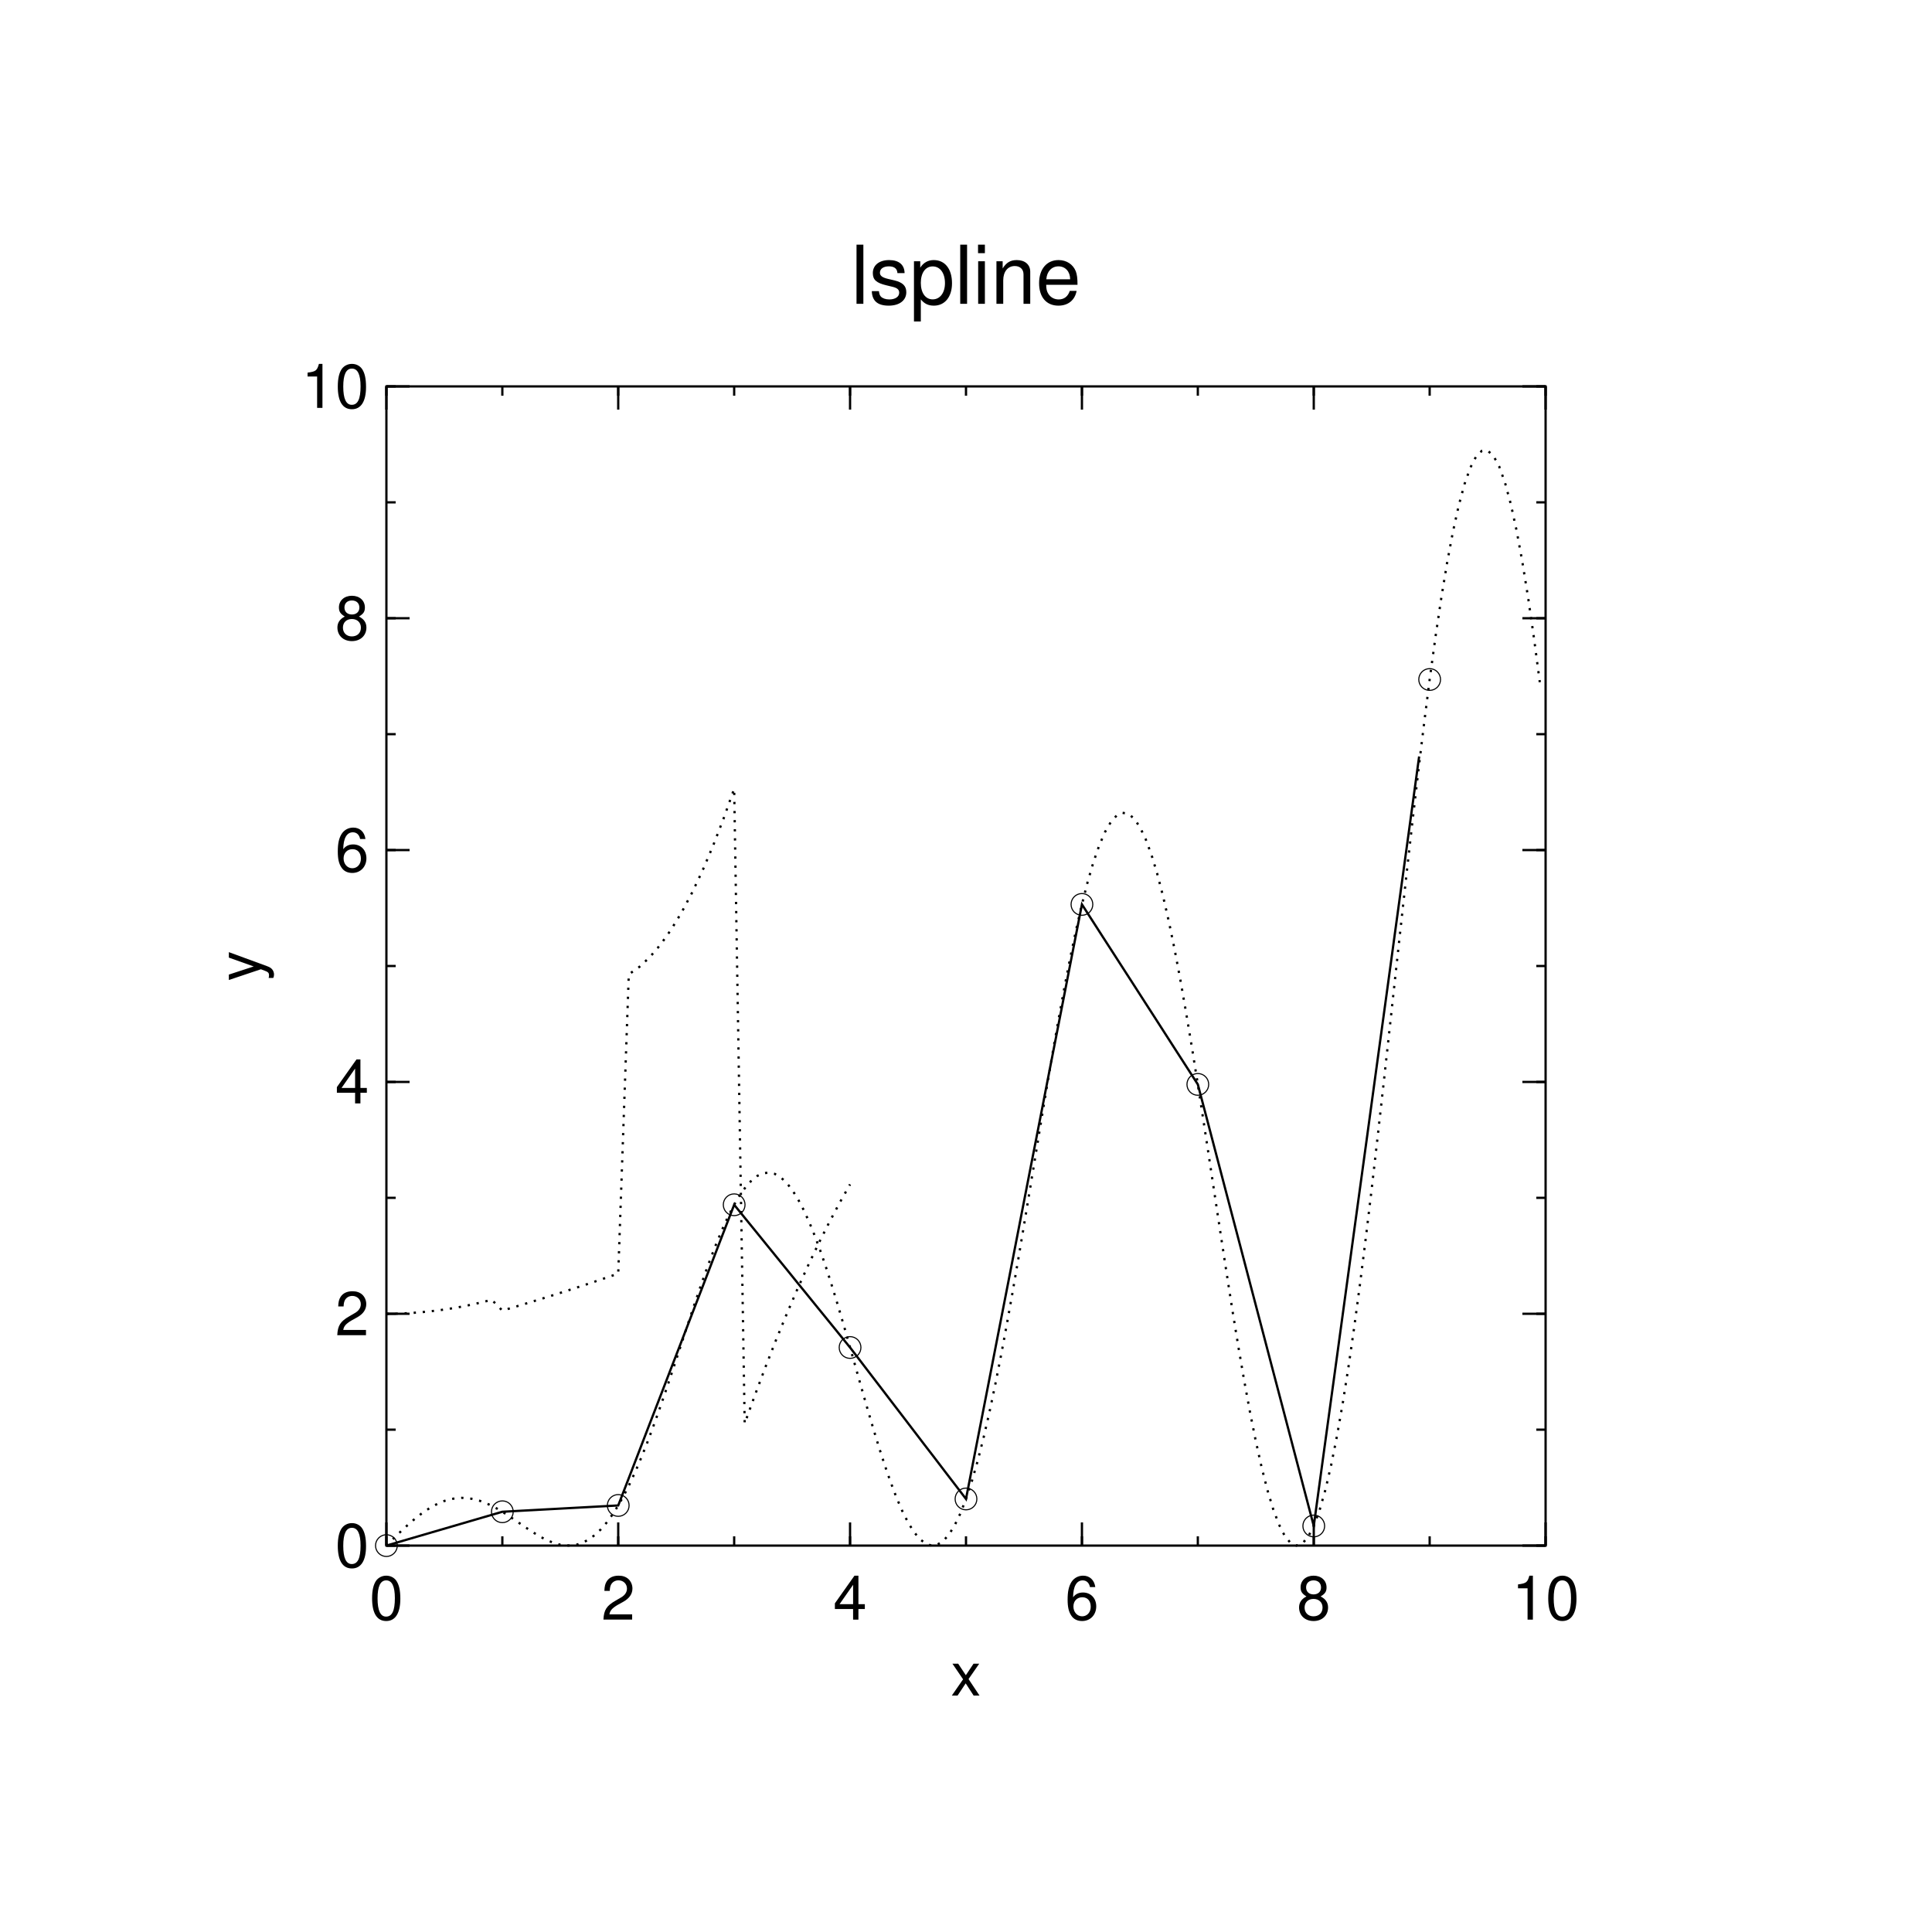
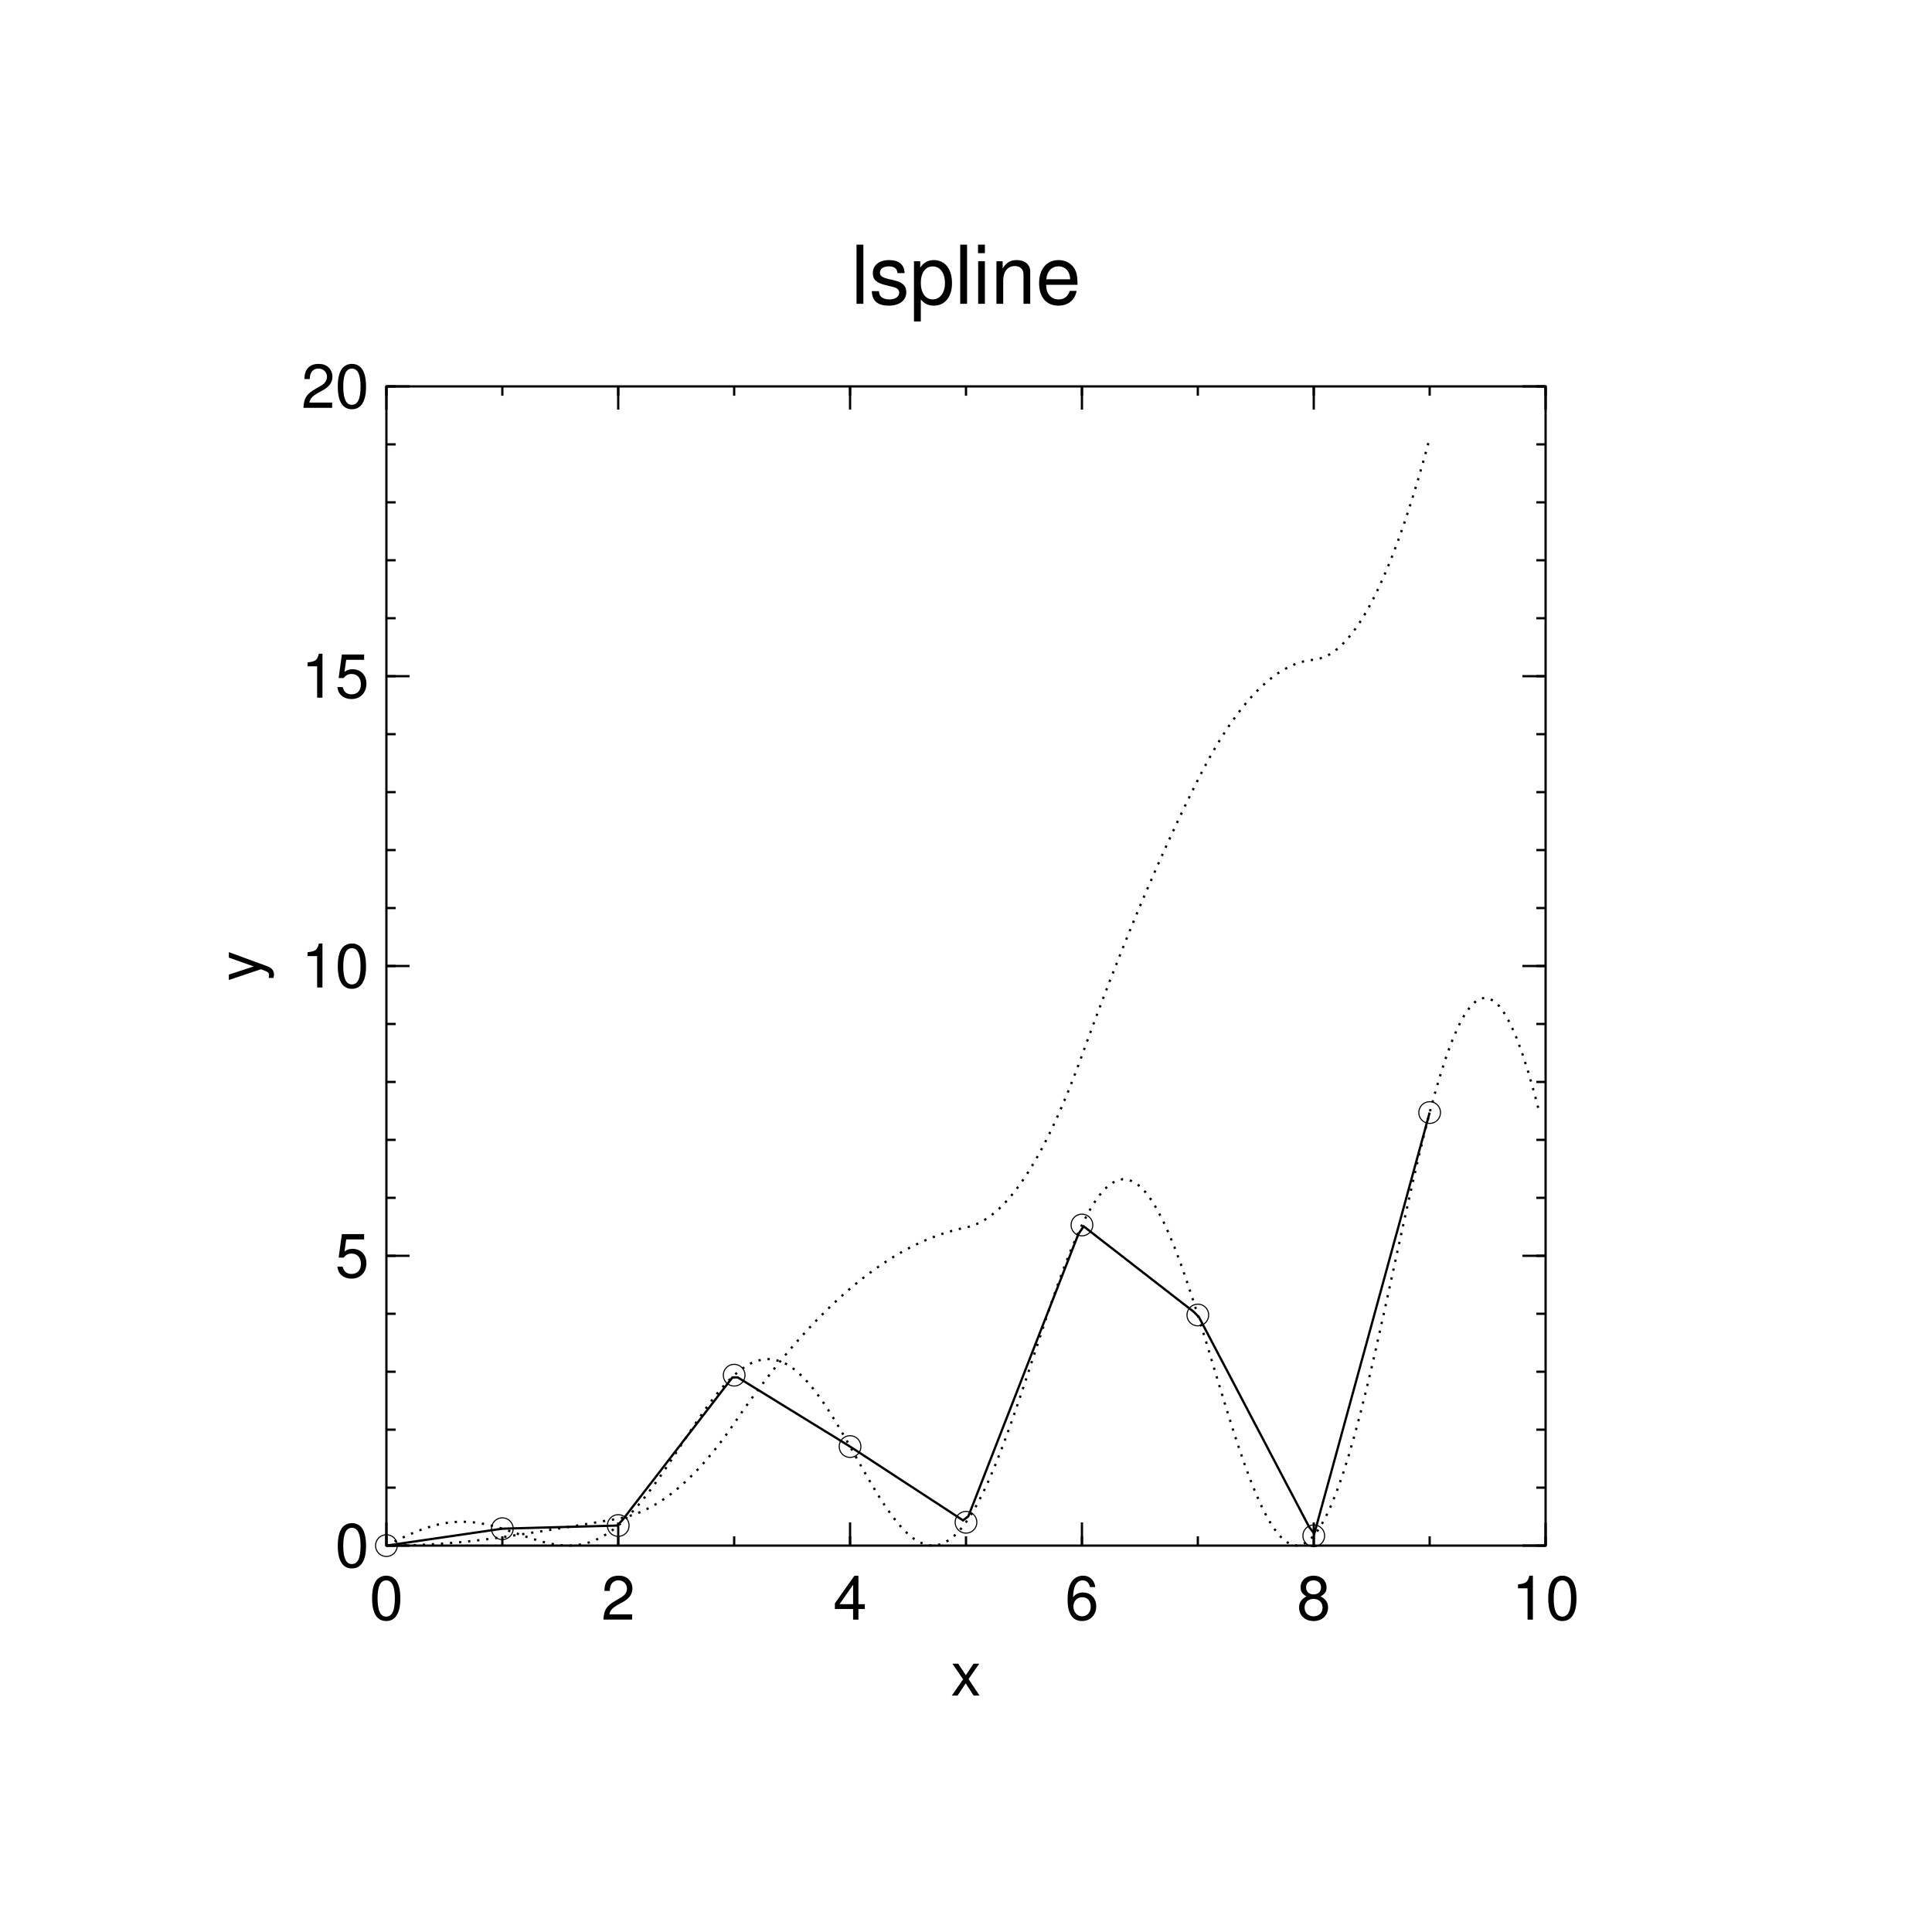
<svg xmlns="http://www.w3.org/2000/svg" version="1.1" baseProfile="full" id="body" width="8in" height="8in" viewBox="0 0 1 1" preserveAspectRatio="none">
  <rect id="background" x="0" y="0" width="1" height="1" stroke="none" fill="white" />
  <g id="content" transform="translate(0,1) scale(1,-1) scale(0.00024414) " xml:space="preserve" stroke="black" stroke-linecap="butt" stroke-linejoin="miter" stroke-miterlimit="10.433" stroke-dasharray="none" stroke-dashoffset="0" stroke-opacity="1" fill="none" fill-rule="evenodd" fill-opacity="1" font-style="normal" font-variant="normal" font-weight="normal" font-stretch="normal" font-size-adjust="none" letter-spacing="normal" word-spacing="normal" text-anchor="start">
    <text transform="translate(1804.2,3451.9) scale(1,-1) scale(8.6016) " font-family="Helvetica,sans-serif" font-size="20px" stroke="none" fill="black">lspline</text>
    <rect x="819.2" y="819.2" width="2457.6" height="2457.6" stroke-width="4.819" />
    <text transform="translate(783.33,662.21) scale(1,-1) scale(6.4512) " font-family="Helvetica,sans-serif" font-size="20px" stroke="none" fill="black">0</text>
    <line x1="819.2" y1="3276.8" x2="819.2" y2="3227.6" stroke-width="4.819" />
    <line x1="819.2" y1="819.2" x2="819.2" y2="868.35" stroke-width="4.819" />
    <text transform="translate(1274.9,662.21) scale(1,-1) scale(6.4512) " font-family="Helvetica,sans-serif" font-size="20px" stroke="none" fill="black">2</text>
    <line x1="1310.7" y1="3276.8" x2="1310.7" y2="3227.6" stroke-width="4.819" />
    <line x1="1310.7" y1="819.2" x2="1310.7" y2="868.35" stroke-width="4.819" />
    <text transform="translate(1766.4,662.21) scale(1,-1) scale(6.4512) " font-family="Helvetica,sans-serif" font-size="20px" stroke="none" fill="black">4</text>
    <line x1="1802.2" y1="3276.8" x2="1802.2" y2="3227.6" stroke-width="4.819" />
    <line x1="1802.2" y1="819.2" x2="1802.2" y2="868.35" stroke-width="4.819" />
    <text transform="translate(2257.9,662.21) scale(1,-1) scale(6.4512) " font-family="Helvetica,sans-serif" font-size="20px" stroke="none" fill="black">6</text>
    <line x1="2293.8" y1="3276.8" x2="2293.8" y2="3227.6" stroke-width="4.819" />
    <line x1="2293.8" y1="819.2" x2="2293.8" y2="868.35" stroke-width="4.819" />
    <text transform="translate(2749.4,662.21) scale(1,-1) scale(6.4512) " font-family="Helvetica,sans-serif" font-size="20px" stroke="none" fill="black">8</text>
    <line x1="2785.3" y1="3276.8" x2="2785.3" y2="3227.6" stroke-width="4.819" />
    <line x1="2785.3" y1="819.2" x2="2785.3" y2="868.35" stroke-width="4.819" />
    <text transform="translate(3205.1,662.21) scale(1,-1) scale(6.4512) " font-family="Helvetica,sans-serif" font-size="20px" stroke="none" fill="black">10</text>
    <line x1="3276.8" y1="3276.8" x2="3276.8" y2="3227.6" stroke-width="4.819" />
    <line x1="3276.8" y1="819.2" x2="3276.8" y2="868.35" stroke-width="4.819" />
    <line x1="819.2" y1="3276.8" x2="819.2" y2="3257.1" stroke-width="4.819" />
    <line x1="819.2" y1="819.2" x2="819.2" y2="838.86" stroke-width="4.819" />
    <line x1="1065" y1="3276.8" x2="1065" y2="3257.1" stroke-width="4.819" />
    <line x1="1065" y1="819.2" x2="1065" y2="838.86" stroke-width="4.819" />
    <line x1="1310.7" y1="3276.8" x2="1310.7" y2="3257.1" stroke-width="4.819" />
    <line x1="1310.7" y1="819.2" x2="1310.7" y2="838.86" stroke-width="4.819" />
    <line x1="1556.5" y1="3276.8" x2="1556.5" y2="3257.1" stroke-width="4.819" />
    <line x1="1556.5" y1="819.2" x2="1556.5" y2="838.86" stroke-width="4.819" />
    <line x1="1802.2" y1="3276.8" x2="1802.2" y2="3257.1" stroke-width="4.819" />
    <line x1="1802.2" y1="819.2" x2="1802.2" y2="838.86" stroke-width="4.819" />
    <line x1="2048" y1="3276.8" x2="2048" y2="3257.1" stroke-width="4.819" />
    <line x1="2048" y1="819.2" x2="2048" y2="838.86" stroke-width="4.819" />
    <line x1="2293.8" y1="3276.8" x2="2293.8" y2="3257.1" stroke-width="4.819" />
    <line x1="2293.8" y1="819.2" x2="2293.8" y2="838.86" stroke-width="4.819" />
    <line x1="2539.5" y1="3276.8" x2="2539.5" y2="3257.1" stroke-width="4.819" />
    <line x1="2539.5" y1="819.2" x2="2539.5" y2="838.86" stroke-width="4.819" />
    <line x1="2785.3" y1="3276.8" x2="2785.3" y2="3257.1" stroke-width="4.819" />
    <line x1="2785.3" y1="819.2" x2="2785.3" y2="838.86" stroke-width="4.819" />
    <line x1="3031" y1="3276.8" x2="3031" y2="3257.1" stroke-width="4.819" />
    <line x1="3031" y1="819.2" x2="3031" y2="838.86" stroke-width="4.819" />
    <line x1="3276.8" y1="3276.8" x2="3276.8" y2="3257.1" stroke-width="4.819" />
    <line x1="3276.8" y1="819.2" x2="3276.8" y2="838.86" stroke-width="4.819" />
    <text transform="translate(710.6,773.65) scale(1,-1) scale(6.4512) " font-family="Helvetica,sans-serif" font-size="20px" stroke="none" fill="black">0</text>
    <line x1="3276.8" y1="819.2" x2="3227.6" y2="819.2" stroke-width="4.819" />
    <line x1="819.2" y1="819.2" x2="868.35" y2="819.2" stroke-width="4.819" />
-     <text transform="translate(710.6,1265.2) scale(1,-1) scale(6.4512) " font-family="Helvetica,sans-serif" font-size="20px" stroke="none" fill="black">2</text>
-     <line x1="3276.8" y1="1310.7" x2="3227.6" y2="1310.7" stroke-width="4.819" />
-     <line x1="819.2" y1="1310.7" x2="868.35" y2="1310.7" stroke-width="4.819" />
-     <text transform="translate(710.6,1756.7) scale(1,-1) scale(6.4512) " font-family="Helvetica,sans-serif" font-size="20px" stroke="none" fill="black">4</text>
-     <line x1="3276.8" y1="1802.2" x2="3227.6" y2="1802.2" stroke-width="4.819" />
-     <line x1="819.2" y1="1802.2" x2="868.35" y2="1802.2" stroke-width="4.819" />
-     <text transform="translate(710.6,2248.2) scale(1,-1) scale(6.4512) " font-family="Helvetica,sans-serif" font-size="20px" stroke="none" fill="black">6</text>
-     <line x1="3276.8" y1="2293.8" x2="3227.6" y2="2293.8" stroke-width="4.819" />
-     <line x1="819.2" y1="2293.8" x2="868.35" y2="2293.8" stroke-width="4.819" />
-     <text transform="translate(710.6,2739.7) scale(1,-1) scale(6.4512) " font-family="Helvetica,sans-serif" font-size="20px" stroke="none" fill="black">8</text>
-     <line x1="3276.8" y1="2785.3" x2="3227.6" y2="2785.3" stroke-width="4.819" />
-     <line x1="819.2" y1="2785.3" x2="868.35" y2="2785.3" stroke-width="4.819" />
-     <text transform="translate(638.86,3231.3) scale(1,-1) scale(6.4512) " font-family="Helvetica,sans-serif" font-size="20px" stroke="none" fill="black">10</text>
+     <text transform="translate(710.6,1388.1) scale(1,-1) scale(6.4512) " font-family="Helvetica,sans-serif" font-size="20px" stroke="none" fill="black">5</text>
+     <line x1="3276.8" y1="1433.6" x2="3227.6" y2="1433.6" stroke-width="4.819" />
+     <line x1="819.2" y1="1433.6" x2="868.35" y2="1433.6" stroke-width="4.819" />
+     <text transform="translate(638.86,2002.5) scale(1,-1) scale(6.4512) " font-family="Helvetica,sans-serif" font-size="20px" stroke="none" fill="black">10</text>
+     <line x1="3276.8" y1="2048" x2="3227.6" y2="2048" stroke-width="4.819" />
+     <line x1="819.2" y1="2048" x2="868.35" y2="2048" stroke-width="4.819" />
+     <text transform="translate(638.86,2616.9) scale(1,-1) scale(6.4512) " font-family="Helvetica,sans-serif" font-size="20px" stroke="none" fill="black">15</text>
+     <line x1="3276.8" y1="2662.4" x2="3227.6" y2="2662.4" stroke-width="4.819" />
+     <line x1="819.2" y1="2662.4" x2="868.35" y2="2662.4" stroke-width="4.819" />
+     <text transform="translate(638.86,3231.3) scale(1,-1) scale(6.4512) " font-family="Helvetica,sans-serif" font-size="20px" stroke="none" fill="black">20</text>
    <line x1="3276.8" y1="3276.8" x2="3227.6" y2="3276.8" stroke-width="4.819" />
    <line x1="819.2" y1="3276.8" x2="868.35" y2="3276.8" stroke-width="4.819" />
    <line x1="3276.8" y1="819.2" x2="3257.1" y2="819.2" stroke-width="4.819" />
    <line x1="819.2" y1="819.2" x2="838.86" y2="819.2" stroke-width="4.819" />
+     <line x1="3276.8" y1="942.08" x2="3257.1" y2="942.08" stroke-width="4.819" />
+     <line x1="819.2" y1="942.08" x2="838.86" y2="942.08" stroke-width="4.819" />
    <line x1="3276.8" y1="1065" x2="3257.1" y2="1065" stroke-width="4.819" />
    <line x1="819.2" y1="1065" x2="838.86" y2="1065" stroke-width="4.819" />
+     <line x1="3276.8" y1="1187.8" x2="3257.1" y2="1187.8" stroke-width="4.819" />
+     <line x1="819.2" y1="1187.8" x2="838.86" y2="1187.8" stroke-width="4.819" />
    <line x1="3276.8" y1="1310.7" x2="3257.1" y2="1310.7" stroke-width="4.819" />
    <line x1="819.2" y1="1310.7" x2="838.86" y2="1310.7" stroke-width="4.819" />
+     <line x1="3276.8" y1="1433.6" x2="3257.1" y2="1433.6" stroke-width="4.819" />
+     <line x1="819.2" y1="1433.6" x2="838.86" y2="1433.6" stroke-width="4.819" />
    <line x1="3276.8" y1="1556.5" x2="3257.1" y2="1556.5" stroke-width="4.819" />
    <line x1="819.2" y1="1556.5" x2="838.86" y2="1556.5" stroke-width="4.819" />
+     <line x1="3276.8" y1="1679.4" x2="3257.1" y2="1679.4" stroke-width="4.819" />
+     <line x1="819.2" y1="1679.4" x2="838.86" y2="1679.4" stroke-width="4.819" />
    <line x1="3276.8" y1="1802.2" x2="3257.1" y2="1802.2" stroke-width="4.819" />
    <line x1="819.2" y1="1802.2" x2="838.86" y2="1802.2" stroke-width="4.819" />
+     <line x1="3276.8" y1="1925.1" x2="3257.1" y2="1925.1" stroke-width="4.819" />
+     <line x1="819.2" y1="1925.1" x2="838.86" y2="1925.1" stroke-width="4.819" />
    <line x1="3276.8" y1="2048" x2="3257.1" y2="2048" stroke-width="4.819" />
    <line x1="819.2" y1="2048" x2="838.86" y2="2048" stroke-width="4.819" />
+     <line x1="3276.8" y1="2170.9" x2="3257.1" y2="2170.9" stroke-width="4.819" />
+     <line x1="819.2" y1="2170.9" x2="838.86" y2="2170.9" stroke-width="4.819" />
    <line x1="3276.8" y1="2293.8" x2="3257.1" y2="2293.8" stroke-width="4.819" />
    <line x1="819.2" y1="2293.8" x2="838.86" y2="2293.8" stroke-width="4.819" />
+     <line x1="3276.8" y1="2416.6" x2="3257.1" y2="2416.6" stroke-width="4.819" />
+     <line x1="819.2" y1="2416.6" x2="838.86" y2="2416.6" stroke-width="4.819" />
    <line x1="3276.8" y1="2539.5" x2="3257.1" y2="2539.5" stroke-width="4.819" />
    <line x1="819.2" y1="2539.5" x2="838.86" y2="2539.5" stroke-width="4.819" />
+     <line x1="3276.8" y1="2662.4" x2="3257.1" y2="2662.4" stroke-width="4.819" />
+     <line x1="819.2" y1="2662.4" x2="838.86" y2="2662.4" stroke-width="4.819" />
    <line x1="3276.8" y1="2785.3" x2="3257.1" y2="2785.3" stroke-width="4.819" />
    <line x1="819.2" y1="2785.3" x2="838.86" y2="2785.3" stroke-width="4.819" />
+     <line x1="3276.8" y1="2908.2" x2="3257.1" y2="2908.2" stroke-width="4.819" />
+     <line x1="819.2" y1="2908.2" x2="838.86" y2="2908.2" stroke-width="4.819" />
    <line x1="3276.8" y1="3031" x2="3257.1" y2="3031" stroke-width="4.819" />
    <line x1="819.2" y1="3031" x2="838.86" y2="3031" stroke-width="4.819" />
+     <line x1="3276.8" y1="3153.9" x2="3257.1" y2="3153.9" stroke-width="4.819" />
+     <line x1="819.2" y1="3153.9" x2="838.86" y2="3153.9" stroke-width="4.819" />
    <line x1="3276.8" y1="3276.8" x2="3257.1" y2="3276.8" stroke-width="4.819" />
    <line x1="819.2" y1="3276.8" x2="838.86" y2="3276.8" stroke-width="4.819" />
    <text transform="translate(2015.7,501.24) scale(1,-1) scale(6.4512) " font-family="Helvetica,sans-serif" font-size="20px" stroke="none" fill="black">x</text>
    <text transform="matrix(0 6.4512 6.4512 0 552.83 2015.7) " font-family="Helvetica,sans-serif" font-size="20px" stroke="none" fill="black">y</text>
    <circle cx="819.2" cy="819.2" r="23.04" stroke-width="2.304" />
-     <circle cx="1065" cy="890.94" r="23.04" stroke-width="2.304" />
-     <circle cx="1310.7" cy="904.32" r="23.04" stroke-width="2.304" />
-     <circle cx="1556.5" cy="1541.8" r="23.04" stroke-width="2.304" />
-     <circle cx="1802.2" cy="1239.2" r="23.04" stroke-width="2.304" />
-     <circle cx="2048" cy="918.07" r="23.04" stroke-width="2.304" />
-     <circle cx="2293.8" cy="2178.6" r="23.04" stroke-width="2.304" />
-     <circle cx="2539.5" cy="1797" r="23.04" stroke-width="2.304" />
-     <circle cx="2785.3" cy="860.82" r="23.04" stroke-width="2.304" />
-     <circle cx="3031" cy="2655.4" r="23.04" stroke-width="2.304" />
-     <polyline points="819.2,819.2 831.49,831.46 843.78,843.53 856.06,855.24 868.35,866.41 880.64,876.88 892.93,886.49 905.22,895.1 917.5,902.6 929.79,908.87 942.08,913.84 954.37,917.44 966.66,919.64 978.94,920.44 991.23,919.84 1003.5,917.88 1015.8,914.63 1028.1,910.19 1040.4,904.67 1052.7,898.2 1065,890.94 1077.2,883.09 1089.5,874.82 1101.8,866.36 1114.1,857.92 1126.4,849.74 1138.7,842.06 1151,835.11 1163.3,829.14 1175.6,824.37 1187.8,821.04 1200.1,819.36 1212.4,819.54 1224.7,821.74 1237,826.14 1249.3,832.86 1261.6,842.04 1273.9,853.73 1286.1,868 1298.4,884.87 1310.7,904.32 1323,926.3 1335.3,950.74 1347.6,977.5 1359.9,1006.5 1372.2,1037.4 1384.4,1070.1 1396.7,1104.4 1409,1139.9 1421.3,1176.4 1433.6,1213.5 1445.9,1251 1458.2,1288.4 1470.5,1325.4 1482.8,1361.6 1495,1396.6 1507.3,1430.1 1519.6,1461.7 1531.9,1491.1 1544.2,1517.9 1556.5,1541.8 1568.8,1562.5 1581.1,1579.7 1593.3,1593.3 1605.6,1603 1617.9,1608.6 1630.2,1610 1642.5,1607.3 1654.8,1600.2 1667.1,1589 1679.4,1573.5 1691.6,1554 1703.9,1530.7 1716.2,1503.7 1728.5,1473.2 1740.8,1439.7 1753.1,1403.5 1765.4,1364.8 1777.7,1324.3 1790,1282.2 1802.2,1239.2 1814.5,1195.7 1826.8,1152.1 1839.1,1109.2 1851.4,1067.3 1863.7,1027 1876,988.96 1888.3,953.56 1900.5,921.34 1912.8,892.78 1925.1,868.34 1937.4,848.43 1949.7,833.42 1962,823.64 1974.3,819.38 1986.6,820.85 1998.8,828.23 2011.1,841.63 2023.4,861.09 2035.7,886.6 2048,918.07 2060.3,955.37 2072.6,998.27 2084.9,1046.5 2097.2,1099.7 2109.4,1157.5 2121.7,1219.5 2134,1285.1 2146.3,1353.8 2158.6,1425 2170.9,1498 2183.2,1572.3 2195.5,1647 2207.7,1721.6 2220,1795.2 2232.3,1867.2 2244.6,1936.9 2256.9,2003.6 2269.2,2066.5 2281.5,2125.1 2293.8,2178.6 2306,2226.7 2318.3,2268.6 2330.6,2304 2342.9,2332.4 2355.2,2353.5 2367.5,2367.1 2379.8,2372.8 2392.1,2370.7 2404.4,2360.6 2416.6,2342.7 2428.9,2317 2441.2,2283.8 2453.5,2243.3 2465.8,2195.9 2478.1,2142.1 2490.4,2082.4 2502.7,2017.3 2514.9,1947.6 2527.2,1873.9 2539.5,1797 2551.8,1717.7 2564.1,1636.9 2576.4,1555.4 2588.7,1474.1 2601,1393.9 2613.2,1315.7 2625.5,1240.5 2637.8,1169 2650.1,1102.1 2662.4,1040.7 2674.7,985.44 2687,937.12 2699.3,896.35 2711.6,863.71 2723.8,839.72 2736.1,824.78 2748.4,819.23 2760.7,823.31 2773,837.16 2785.3,860.82 2797.6,894.25 2809.9,937.27 2822.1,989.64 2834.4,1051 2846.7,1120.9 2859,1198.8 2871.3,1284 2883.6,1375.9 2895.9,1473.6 2908.2,1576.3 2920.4,1683 2932.7,1792.8 2945,1904.7 2957.3,2017.6 2969.6,2130.3 2981.9,2242 2994.2,2351.4 3006.5,2457.4 3018.8,2559.1 3031,2655.4 3043.3,2745.3 3055.6,2827.9 3067.9,2902.4 3080.2,2967.9 3092.5,3023.7 3104.8,3069.4 3117.1,3104.2 3129.3,3127.9 3141.6,3140.2 3153.9,3140.7 3166.2,3129.6 3178.5,3106.8 3190.8,3072.5 3203.1,3027 3215.4,2970.7 3227.6,2904.2 3239.9,2828 3252.2,2742.9 3264.5,2649.7 " stroke-width="4.819" stroke-dasharray="4.819, 14.456" />
-     <polyline points="819.2,819.2 841.54,825.72 863.88,832.24 886.23,838.77 908.57,845.29 930.91,851.81 953.25,858.33 975.59,864.86 997.93,871.38 1020.3,877.9 1042.6,884.42 1065,890.94 1087.3,892.16 1109.6,893.38 1132,894.59 1154.3,895.81 1176.7,897.02 1199,898.24 1221.4,899.46 1243.7,900.67 1266,901.89 1288.4,903.1 1310.7,904.32 1333.1,962.27 1355.4,1020.2 1377.7,1078.2 1400.1,1136.1 1422.4,1194.1 1444.8,1252 1467.1,1310 1489.5,1367.9 1511.8,1425.9 1534.1,1483.8 1556.5,1541.8 1578.8,1514.3 1601.2,1486.8 1623.5,1459.3 1645.8,1431.8 1668.2,1404.3 1690.5,1376.7 1712.9,1349.2 1735.2,1321.7 1757.6,1294.2 1779.9,1266.7 1802.2,1239.2 1824.6,1210 1846.9,1180.8 1869.3,1151.6 1891.6,1122.4 1914,1093.2 1936.3,1064 1958.6,1034.8 1981,1005.7 2003.3,976.46 2025.7,947.27 2048,918.07 2070.3,1032.7 2092.7,1147.3 2115,1261.9 2137.4,1376.5 2159.7,1491.1 2182,1605.7 2204.4,1720.2 2226.7,1834.8 2249.1,1949.4 2271.4,2064 2293.8,2178.6 2316.1,2143.9 2338.4,2109.2 2360.8,2074.5 2383.1,2039.9 2405.5,2005.2 2427.8,1970.5 2450.2,1935.8 2472.5,1901.1 2494.8,1866.4 2517.2,1831.7 2539.5,1797 2561.9,1711.9 2584.2,1626.8 2606.5,1541.7 2628.9,1456.6 2651.2,1371.5 2673.6,1286.3 2695.9,1201.2 2718.3,1116.1 2740.6,1031 2762.9,945.93 2785.3,860.82 2807.6,1024 2830,1187.1 2852.3,1350.2 2874.6,1513.4 2897,1676.5 2919.3,1839.7 2941.7,2002.8 2964,2166 2986.4,2329.1 3008.7,2492.2 " stroke-width="4.819" />
-     <polyline points="819.2,1310.7 841.54,1311 863.88,1311.9 886.23,1313.4 908.57,1315.5 930.91,1318.1 953.25,1321.4 975.59,1325.2 997.93,1329.7 1020.3,1334.7 1042.6,1340.4 1065,1317.4 1087.3,1324 1109.6,1330.7 1132,1337.5 1154.3,1344.4 1176.7,1351.4 1199,1358.5 1221.4,1365.8 1243.7,1373.1 1266,1380.6 1288.4,1388.2 1310.7,1395.8 1333.1,2030.3 1355.4,2046 1377.7,2066.9 1400.1,2093 1422.4,2124.5 1444.8,2161.2 1467.1,2203.2 1489.5,2250.4 1511.8,2303 1534.1,2360.7 1556.5,2423.8 1578.8,1078.1 1601.2,1140.1 1623.5,1199.5 1645.8,1256.5 1668.2,1310.9 1690.5,1362.8 1712.9,1412.3 1735.2,1459.2 1757.6,1503.6 1779.9,1545.6 1802.2,1585 " stroke-width="4.819" stroke-dasharray="4.819, 14.456" />
+     <circle cx="1065" cy="855.07" r="23.04" stroke-width="2.304" />
+     <circle cx="1310.7" cy="861.76" r="23.04" stroke-width="2.304" />
+     <circle cx="1556.5" cy="1180.5" r="23.04" stroke-width="2.304" />
+     <circle cx="1802.2" cy="1029.2" r="23.04" stroke-width="2.304" />
+     <circle cx="2048" cy="868.64" r="23.04" stroke-width="2.304" />
+     <circle cx="2293.8" cy="1498.9" r="23.04" stroke-width="2.304" />
+     <circle cx="2539.5" cy="1308.1" r="23.04" stroke-width="2.304" />
+     <circle cx="2785.3" cy="840.01" r="23.04" stroke-width="2.304" />
+     <circle cx="3031" cy="1737.3" r="23.04" stroke-width="2.304" />
+     <polyline points="819.2,819.2 831.49,825.33 843.78,831.37 856.06,837.22 868.35,842.81 880.64,848.04 892.93,852.84 905.22,857.15 917.5,860.9 929.79,864.03 942.08,866.52 954.37,868.32 966.66,869.42 978.94,869.82 991.23,869.52 1003.5,868.54 1015.8,866.92 1028.1,864.7 1040.4,861.93 1052.7,858.7 1065,855.07 1077.2,851.14 1089.5,847.01 1101.8,842.78 1114.1,838.56 1126.4,834.47 1138.7,830.63 1151,827.16 1163.3,824.17 1175.6,821.79 1187.8,820.12 1200.1,819.28 1212.4,819.37 1224.7,820.47 1237,822.67 1249.3,826.03 1261.6,830.62 1273.9,836.47 1286.1,843.6 1298.4,852.04 1310.7,861.76 1323,872.75 1335.3,884.97 1347.6,898.35 1359.9,912.83 1372.2,928.3 1384.4,944.66 1396.7,961.79 1409,979.56 1421.3,997.8 1433.6,1016.4 1445.9,1035.1 1458.2,1053.8 1470.5,1072.3 1482.8,1090.4 1495,1107.9 1507.3,1124.7 1519.6,1140.5 1531.9,1155.2 1544.2,1168.6 1556.5,1180.5 1568.8,1190.8 1581.1,1199.5 1593.3,1206.2 1605.6,1211.1 1617.9,1213.9 1630.2,1214.6 1642.5,1213.2 1654.8,1209.7 1667.1,1204.1 1679.4,1196.4 1691.6,1186.6 1703.9,1174.9 1716.2,1161.4 1728.5,1146.2 1740.8,1129.5 1753.1,1111.3 1765.4,1092 1777.7,1071.7 1790,1050.7 1802.2,1029.2 1814.5,1007.4 1826.8,985.67 1839.1,964.18 1851.4,943.25 1863.7,923.12 1876,904.08 1888.3,886.38 1900.5,870.27 1912.8,855.99 1925.1,843.77 1937.4,833.81 1949.7,826.31 1962,821.42 1974.3,819.29 1986.6,820.03 1998.8,823.72 2011.1,830.41 2023.4,840.15 2035.7,852.9 2048,868.64 2060.3,887.28 2072.6,908.73 2084.9,932.85 2097.2,959.46 2109.4,988.37 2121.7,1019.4 2134,1052.2 2146.3,1086.5 2158.6,1122.1 2170.9,1158.6 2183.2,1195.7 2195.5,1233.1 2207.7,1270.4 2220,1307.2 2232.3,1343.2 2244.6,1378.1 2256.9,1411.4 2269.2,1442.9 2281.5,1472.1 2293.8,1498.9 2306,1522.9 2318.3,1543.9 2330.6,1561.6 2342.9,1575.8 2355.2,1586.4 2367.5,1593.1 2379.8,1596 2392.1,1594.9 2404.4,1589.9 2416.6,1581 2428.9,1568.1 2441.2,1551.5 2453.5,1531.2 2465.8,1507.6 2478.1,1480.6 2490.4,1450.8 2502.7,1418.2 2514.9,1383.4 2527.2,1346.5 2539.5,1308.1 2551.8,1268.4 2564.1,1228 2576.4,1187.3 2588.7,1146.6 2601,1106.5 2613.2,1067.5 2625.5,1029.8 2637.8,994.08 2650.1,960.65 2662.4,929.94 2674.7,902.32 2687,878.16 2699.3,857.77 2711.6,841.46 2723.8,829.46 2736.1,821.99 2748.4,819.22 2760.7,821.25 2773,828.18 2785.3,840.01 2797.6,856.72 2809.9,878.24 2822.1,904.42 2834.4,935.1 2846.7,970.05 2859,1009 2871.3,1051.6 2883.6,1097.5 2895.9,1146.4 2908.2,1197.7 2920.4,1251.1 2932.7,1306 2945,1361.9 2957.3,1418.4 2969.6,1474.8 2981.9,1530.6 2994.2,1585.3 3006.5,1638.3 3018.8,1689.1 3031,1737.3 3043.3,1782.2 3055.6,1823.5 3067.9,1860.8 3080.2,1893.5 3092.5,1921.5 3104.8,1944.3 3117.1,1961.7 3129.3,1973.6 3141.6,1979.7 3153.9,1980 3166.2,1974.4 3178.5,1963 3190.8,1945.9 3203.1,1923.1 3215.4,1895 3227.6,1861.7 3239.9,1823.6 3252.2,1781 3264.5,1734.5 " stroke-width="4.819" stroke-dasharray="4.819, 14.456" />
+     <polyline points="819.2,819.2 830.31,820.82 841.43,822.44 852.54,824.07 863.66,825.69 874.77,827.31 885.89,828.93 897,830.56 908.12,832.18 919.23,833.8 930.35,835.42 941.46,837.05 952.58,838.67 963.69,840.29 974.81,841.91 985.92,843.54 997.04,845.16 1008.2,846.78 1019.3,848.4 1030.4,850.02 1041.5,851.65 1052.6,853.27 1063.7,854.89 1074.8,855.34 1086,855.64 1097.1,855.95 1108.2,856.25 1119.3,856.55 1130.4,856.85 1141.5,857.16 1152.6,857.46 1163.8,857.76 1174.9,858.06 1186,858.37 1197.1,858.67 1208.2,858.97 1219.3,859.27 1230.4,859.58 1241.6,859.88 1252.7,860.18 1263.8,860.48 1274.9,860.79 1286,861.09 1297.1,861.39 1308.3,861.69 1319.4,872.97 1330.5,887.39 1341.6,901.8 1352.7,916.22 1363.8,930.63 1374.9,945.05 1386.1,959.46 1397.2,973.88 1408.3,988.3 1419.4,1002.7 1430.5,1017.1 1441.6,1031.5 1452.7,1046 1463.9,1060.4 1475,1074.8 1486.1,1089.2 1497.2,1103.6 1508.3,1118 1519.4,1132.4 1530.5,1146.9 1541.7,1161.3 1552.8,1175.7 1563.9,1175.9 1575,1169.1 1586.1,1162.3 1597.2,1155.4 1608.4,1148.6 1619.5,1141.7 1630.6,1134.9 1641.7,1128 1652.8,1121.2 1663.9,1114.4 1675,1107.5 1686.2,1100.7 1697.3,1093.8 1708.4,1087 1719.5,1080.1 1730.6,1073.3 1741.7,1066.5 1752.8,1059.6 1764,1052.8 1775.1,1045.9 1786.2,1039.1 1797.3,1032.2 1808.4,1025.2 1819.5,1017.9 1830.6,1010.6 1841.8,1003.4 1852.9,996.12 1864,988.86 1875.1,981.6 1886.2,974.34 1897.3,967.07 1908.4,959.81 1919.6,952.55 1930.7,945.29 1941.8,938.03 1952.9,930.77 1964,923.5 1975.1,916.24 1986.3,908.98 1997.4,901.72 2008.5,894.46 2019.6,887.19 2030.7,879.93 2041.8,872.67 2052.9,881.31 2064.1,909.81 2075.2,938.32 2086.3,966.82 2097.4,995.33 2108.5,1023.8 2119.6,1052.3 2130.7,1080.8 2141.9,1109.3 2153,1137.9 2164.1,1166.4 2175.2,1194.9 2186.3,1223.4 2197.4,1251.9 2208.5,1280.4 2219.7,1308.9 2230.8,1337.4 2241.9,1365.9 2253,1394.4 2264.1,1422.9 2275.2,1451.4 2286.4,1479.9 2297.5,1496 2308.6,1487.4 2319.7,1478.8 2330.8,1470.1 2341.9,1461.5 2353,1452.9 2364.2,1444.3 2375.3,1435.6 2386.4,1427 2397.5,1418.4 2408.6,1409.7 2419.7,1401.1 2430.8,1392.5 2442,1383.8 2453.1,1375.2 2464.2,1366.6 2475.3,1358 2486.4,1349.3 2497.5,1340.7 2508.6,1332.1 2519.8,1323.4 2530.9,1314.8 2542,1303.4 2553.1,1282.2 2564.2,1261 2575.3,1239.9 2586.4,1218.7 2597.6,1197.5 2608.7,1176.4 2619.8,1155.2 2630.9,1134 2642,1112.9 2653.1,1091.7 2664.3,1070.5 2675.4,1049.4 2686.5,1028.2 2697.6,1007 2708.7,985.84 2719.8,964.68 2730.9,943.51 2742.1,922.34 2753.2,901.17 2764.3,880 2775.4,858.83 2786.5,844.52 2797.6,885.1 2808.7,925.68 2819.9,966.26 2831,1006.8 2842.1,1047.4 2853.2,1088 2864.3,1128.6 2875.4,1169.2 2886.5,1209.7 2897.7,1250.3 2908.8,1290.9 2919.9,1331.5 2931,1372.1 2942.1,1412.6 2953.2,1453.2 2964.4,1493.8 2975.5,1534.4 2986.6,1575 2997.7,1615.5 3008.8,1656.1 3019.9,1696.7 3031,1737.3 " stroke-width="4.819" />
+     <polyline points="819.2,819.2 830.31,819.24 841.43,819.35 852.54,819.53 863.66,819.79 874.77,820.12 885.89,820.52 897,821 908.12,821.55 919.23,822.17 930.35,822.87 941.46,823.64 952.58,824.48 963.69,825.4 974.81,826.39 985.92,827.45 997.04,828.59 1008.2,829.8 1019.3,831.09 1030.4,832.44 1041.5,833.87 1052.6,835.38 1063.7,836.96 1074.8,838.58 1086,840.22 1097.1,841.88 1108.2,843.55 1119.3,845.23 1130.4,846.93 1141.5,848.64 1152.6,850.36 1163.8,852.1 1174.9,853.85 1186,855.61 1197.1,857.39 1208.2,859.18 1219.3,860.99 1230.4,862.81 1241.6,864.64 1252.7,866.49 1263.8,868.35 1274.9,870.22 1286,872.11 1297.1,874.01 1308.3,875.92 1319.4,878.05 1330.5,880.8 1341.6,884.21 1352.7,888.28 1363.8,892.99 1374.9,898.36 1386.1,904.37 1397.2,911.04 1408.3,918.36 1419.4,926.34 1430.5,934.96 1441.6,944.24 1452.7,954.17 1463.9,964.75 1475,975.98 1486.1,987.87 1497.2,1000.4 1508.3,1013.6 1519.4,1027.4 1530.5,1041.9 1541.7,1057.1 1552.8,1072.9 1563.9,1089.1 1575,1105.1 1586.1,1120.8 1597.2,1136.1 1608.4,1151.2 1619.5,1165.9 1630.6,1180.3 1641.7,1194.5 1652.8,1208.3 1663.9,1221.8 1675,1235 1686.2,1247.9 1697.3,1260.4 1708.4,1272.7 1719.5,1284.7 1730.6,1296.3 1741.7,1307.6 1752.8,1318.7 1764,1329.4 1775.1,1339.8 1786.2,1349.9 1797.3,1359.7 1808.4,1369.2 1819.5,1378.3 1830.6,1387.1 1841.8,1395.6 1852.9,1403.8 1864,1411.6 1875.1,1419.1 1886.2,1426.3 1897.3,1433.2 1908.4,1439.7 1919.6,1445.9 1930.7,1451.8 1941.8,1457.3 1952.9,1462.5 1964,1467.4 1975.1,1471.9 1986.3,1476.2 1997.4,1480.1 2008.5,1483.6 2019.6,1486.9 2030.7,1489.8 2041.8,1492.4 2052.9,1494.8 2064.1,1498.2 2075.2,1503 2086.3,1509 2097.4,1516.3 2108.5,1524.9 2119.6,1534.8 2130.7,1546 2141.9,1558.5 2153,1572.3 2164.1,1587.3 2175.2,1603.7 2186.3,1621.3 2197.4,1640.2 2208.5,1660.4 2219.7,1681.9 2230.8,1704.7 2241.9,1728.8 2253,1754.2 2264.1,1780.8 2275.2,1808.8 2286.4,1838 2297.5,1868.5 2308.6,1898.9 2319.7,1928.9 2330.8,1958.5 2341.9,1987.8 2353,2016.6 2364.2,2045.1 2375.3,2073.2 2386.4,2100.9 2397.5,2128.1 2408.6,2155.1 2419.7,2181.6 2430.8,2207.7 2442,2233.4 2453.1,2258.8 2464.2,2283.7 2475.3,2308.3 2486.4,2332.4 2497.5,2356.2 2508.6,2379.6 2519.8,2402.6 2530.9,2425.2 2542,2447.4 2553.1,2468.8 2564.2,2489.3 2575.3,2508.8 2586.4,2527.4 2597.6,2544.9 2608.7,2561.6 2619.8,2577.2 2630.9,2592 2642,2605.7 2653.1,2618.5 2664.3,2630.4 2675.4,2641.3 2686.5,2651.2 2697.6,2660.2 2708.7,2668.2 2719.8,2675.2 2730.9,2681.3 2742.1,2686.5 2753.2,2690.7 2764.3,2693.9 2775.4,2696.2 2786.5,2697.5 2797.6,2699.6 2808.7,2703.5 2819.9,2709.2 2831,2716.8 2842.1,2726.2 2853.2,2737.4 2864.3,2750.5 2875.4,2765.4 2886.5,2782.1 2897.7,2800.7 2908.8,2821.1 2919.9,2843.4 2931,2867.5 2942.1,2893.4 2953.2,2921.1 2964.4,2950.7 2975.5,2982.2 2986.6,3015.4 2997.7,3050.5 3008.8,3087.5 3019.9,3126.2 3031,3166.8 " stroke-width="4.819" stroke-dasharray="4.819, 14.456" />
  </g>
</svg>
